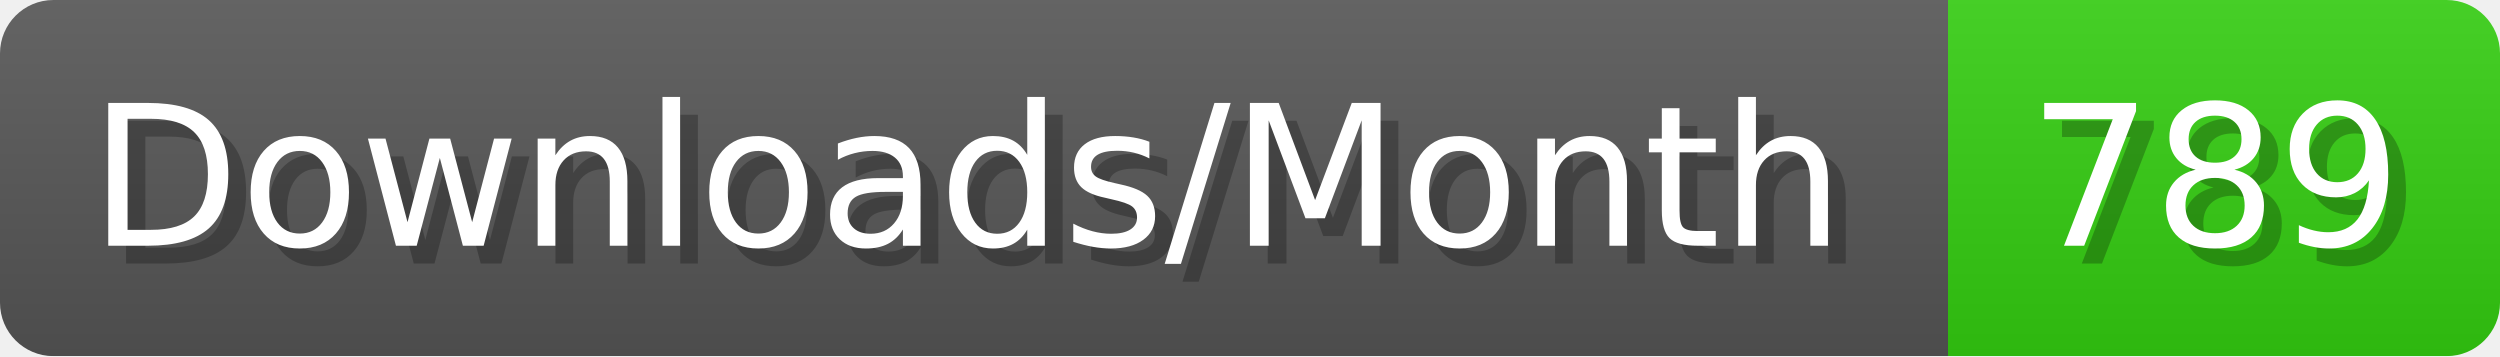
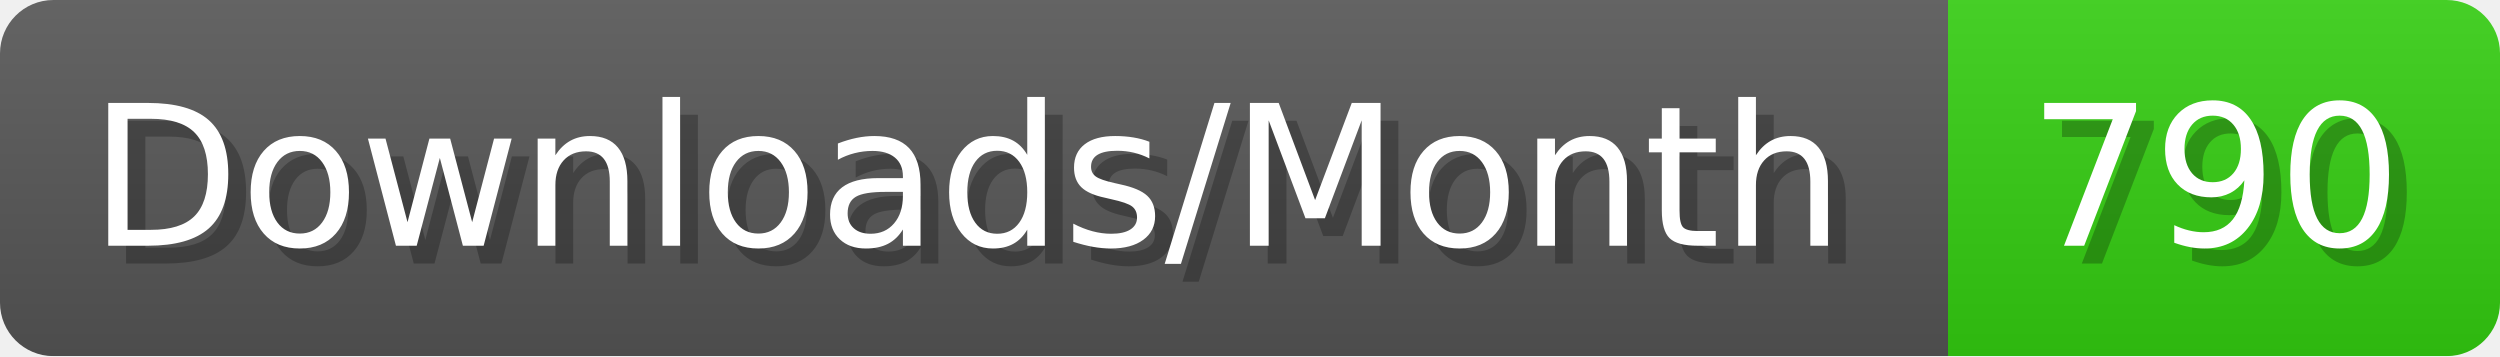
- <svg xmlns="http://www.w3.org/2000/svg" width="140.4" height="20" viewBox="0 0 1404 200" role="img" aria-label="Downloads/Month: 789">
+ <svg xmlns="http://www.w3.org/2000/svg" width="140.4" height="20" viewBox="0 0 1404 200" role="img" aria-label="Downloads/Month: 790">
  <linearGradient id="YlXUI" x2="0" y2="100%">
    <stop offset="0" stop-opacity=".1" stop-color="#EEE" />
    <stop offset="1" stop-opacity=".1" />
  </linearGradient>
  <mask id="JHhop">
    <rect width="1404" height="200" rx="30" fill="#FFF" />
  </mask>
  <g mask="url(#JHhop)">
    <rect width="1094" height="200" fill="#555" />
    <rect width="310" height="200" fill="#3C1" x="1094" />
    <rect width="1404" height="200" fill="url(#YlXUI)" />
  </g>
  <g aria-hidden="true" fill="#fff" text-anchor="start" font-family="Verdana,DejaVu Sans,sans-serif" font-size="110">
    <text x="60" y="148" textLength="994" fill="#000" opacity="0.25">Downloads/Month</text>
    <text x="50" y="138" textLength="994">Downloads/Month</text>
-     <text x="1149" y="148" textLength="210" fill="#000" opacity="0.25">789</text>
-     <text x="1139" y="138" textLength="210">789</text>
+     <text x="1149" y="148" textLength="210" fill="#000" opacity="0.25">790</text>
+     <text x="1139" y="138" textLength="210">790</text>
  </g>
</svg>
